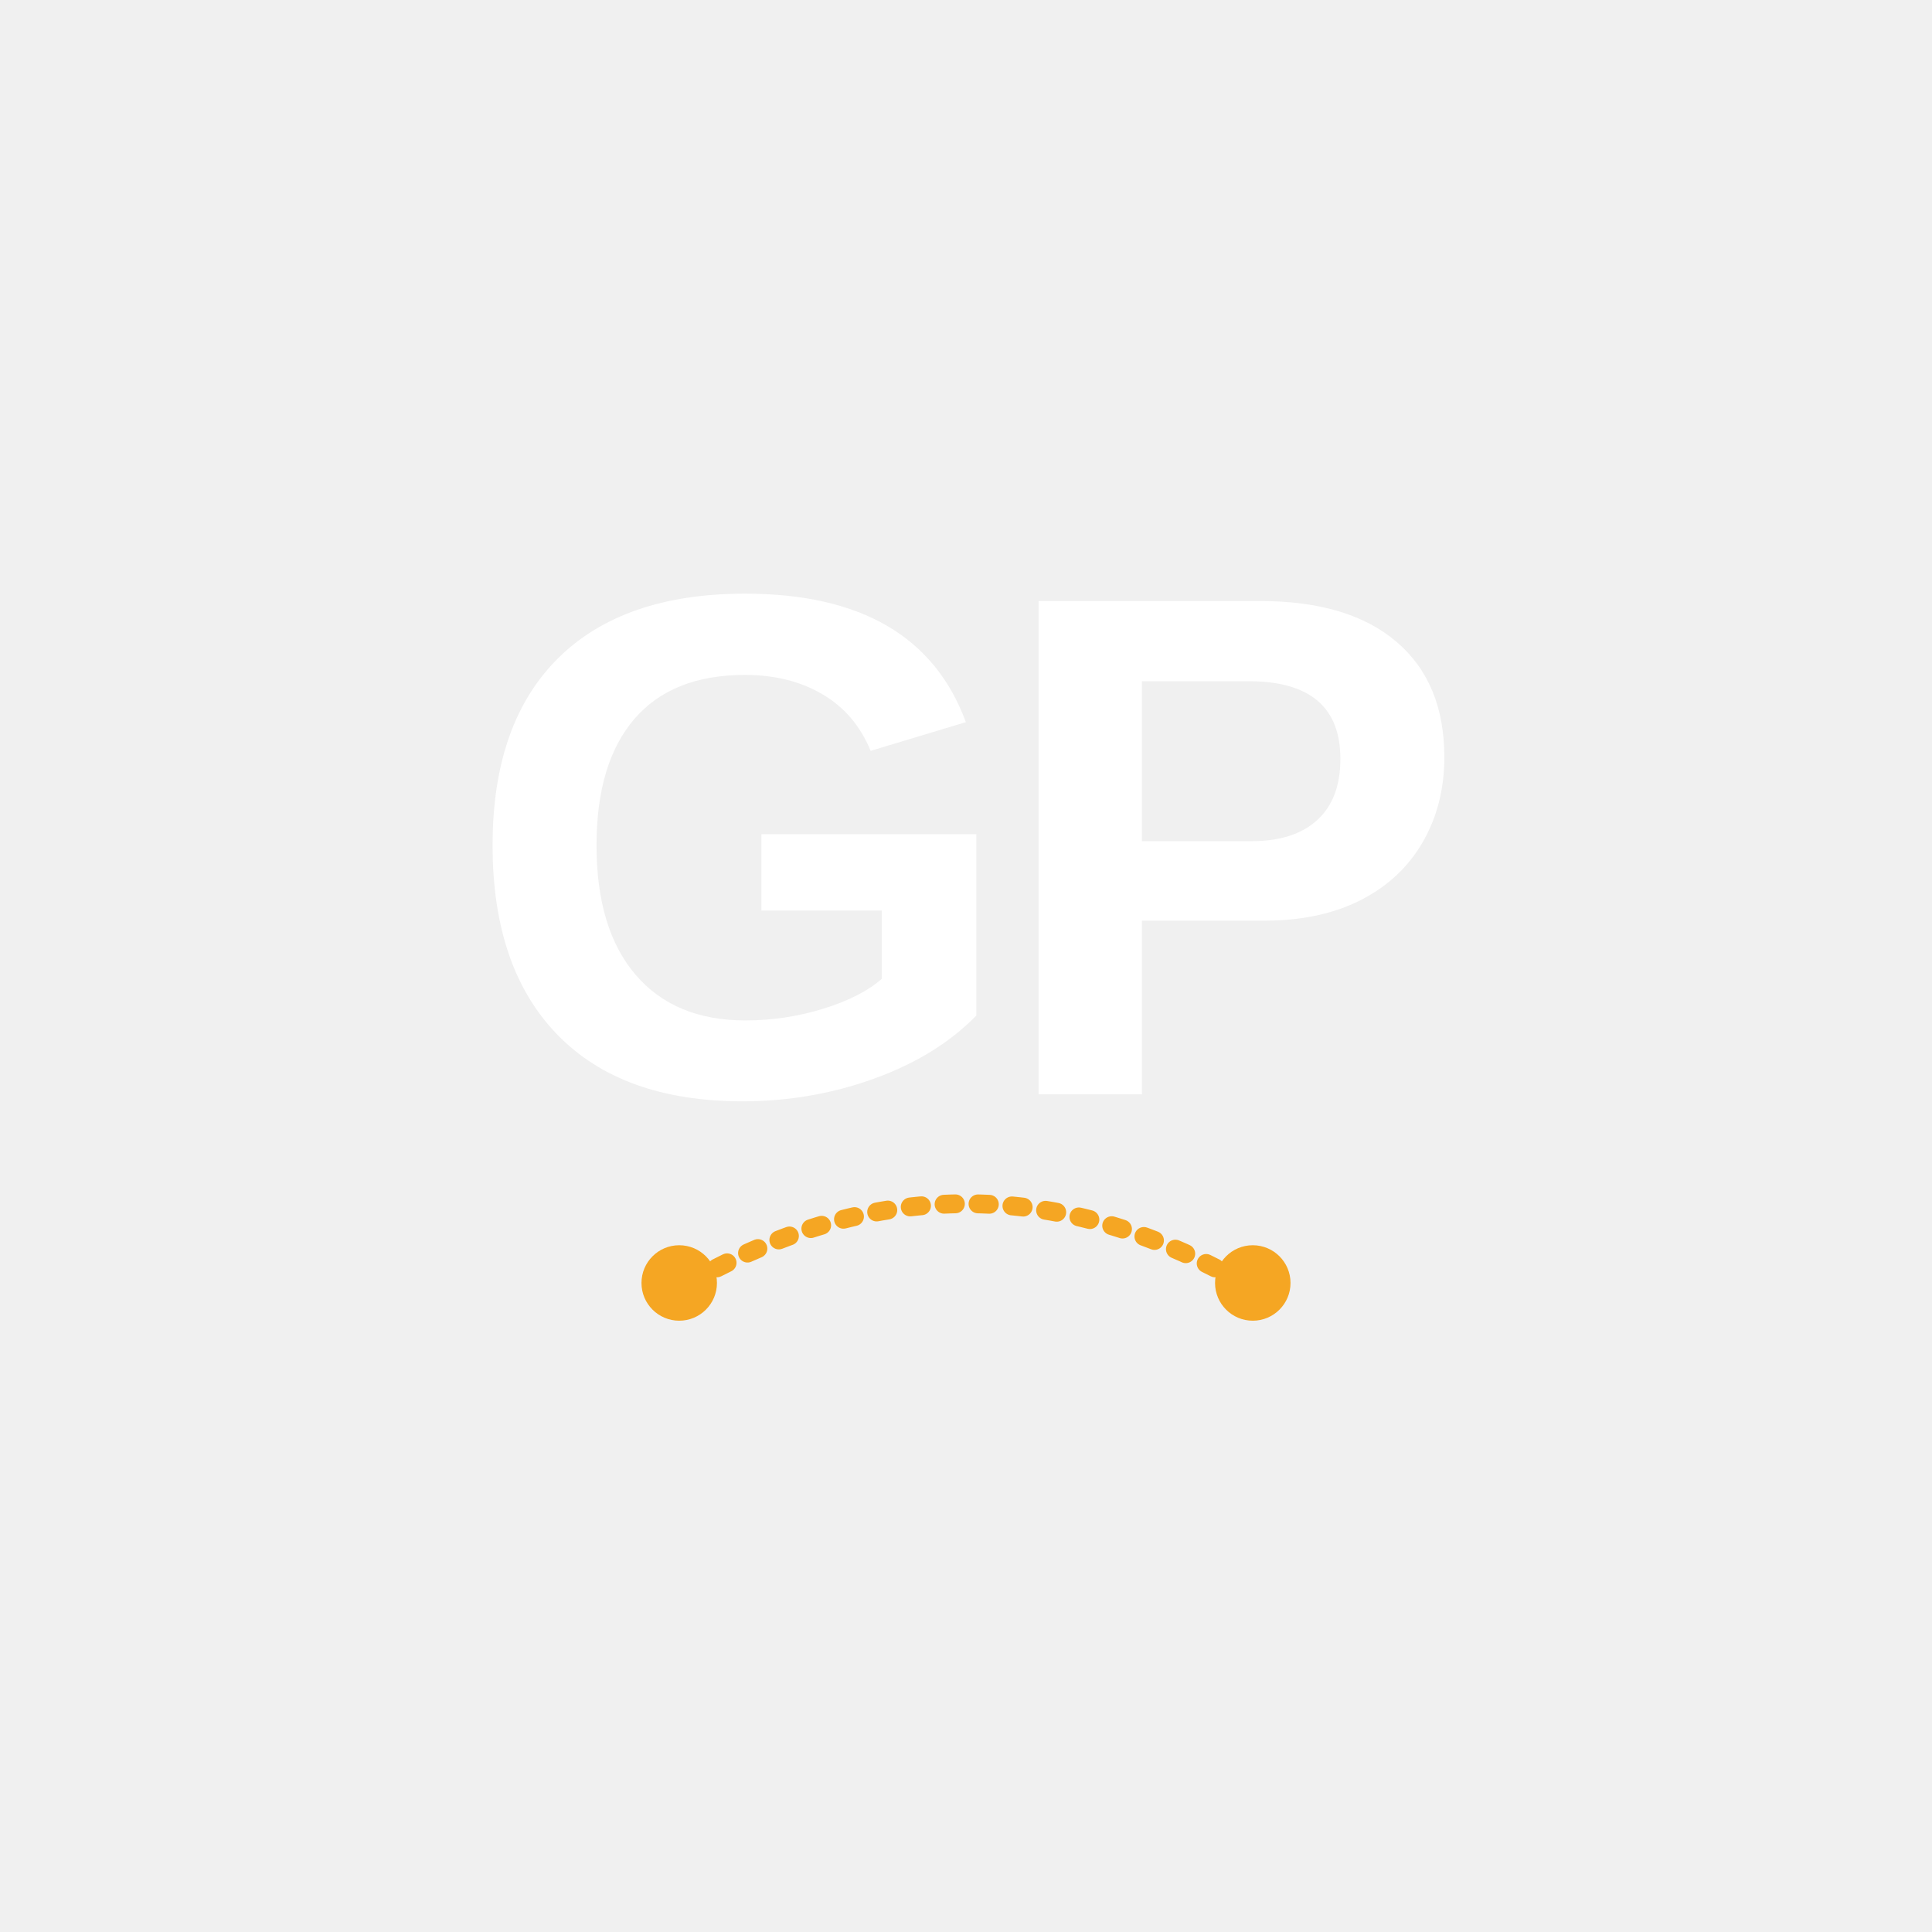
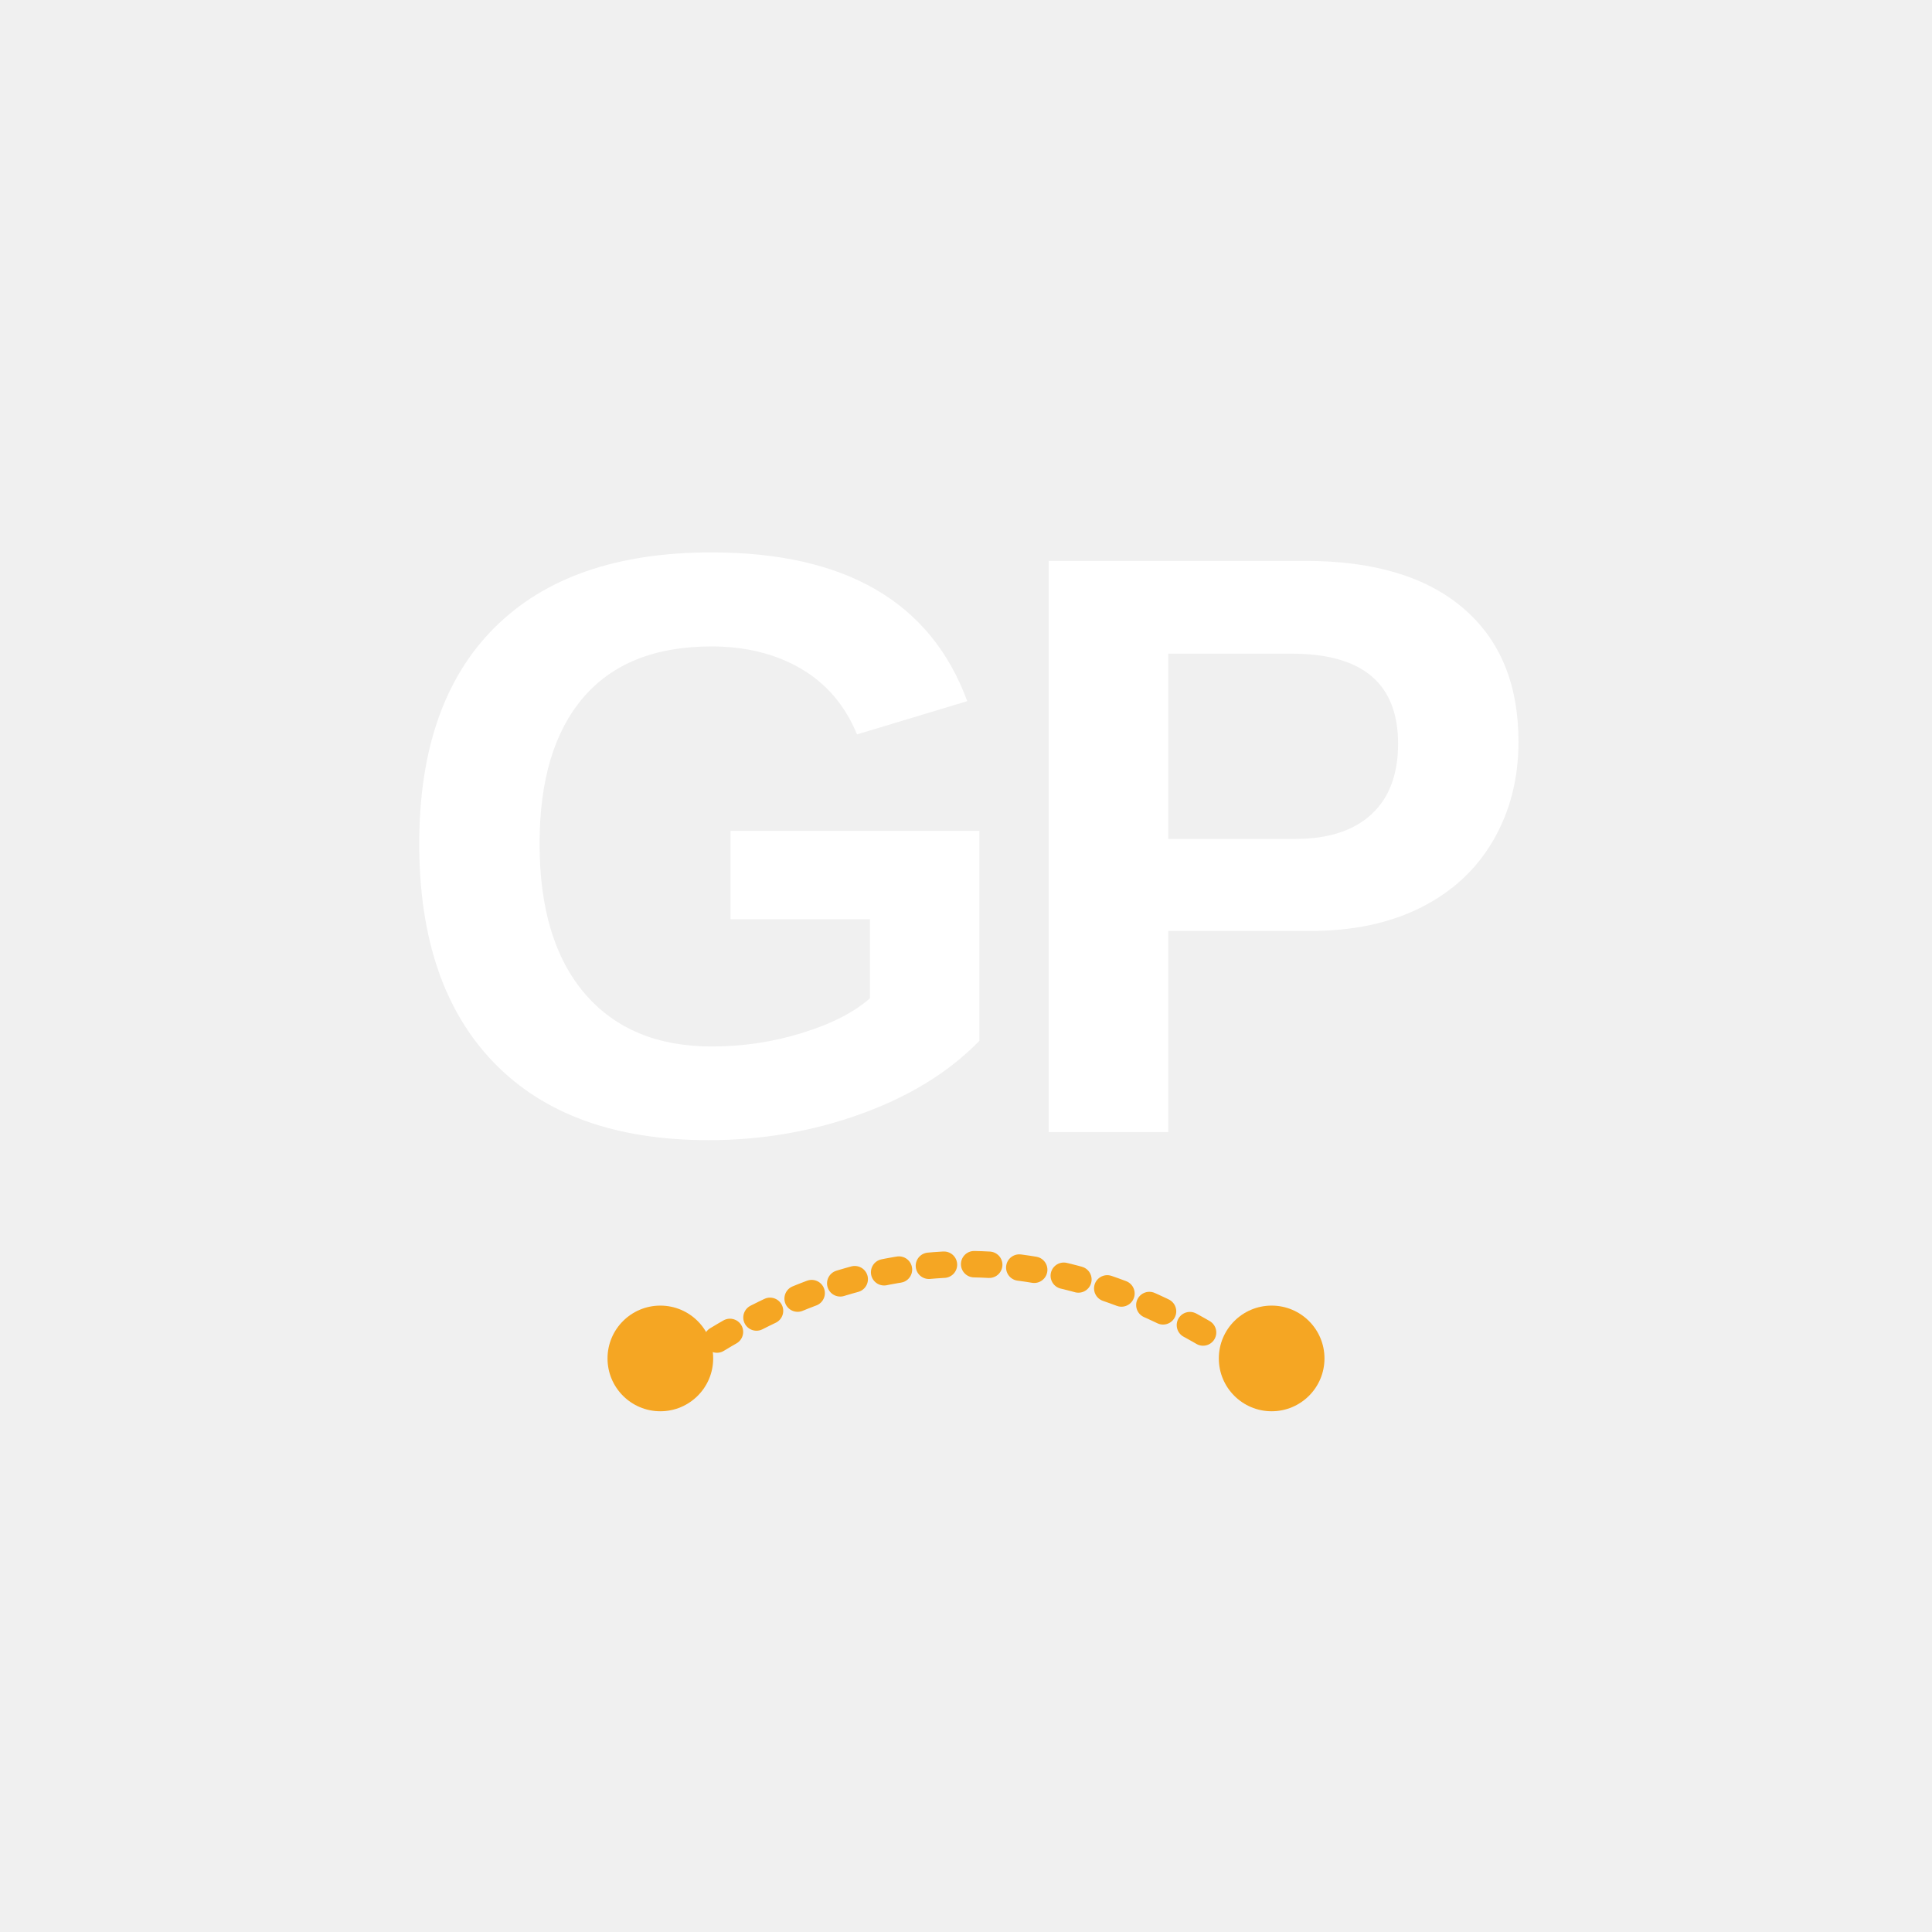
<svg xmlns="http://www.w3.org/2000/svg" viewBox="0 0 512 512" width="512" height="512">
-   <text x="256" y="290" font-family="Helvetica Neue, Arial, sans-serif" font-size="190" font-weight="800" fill="#FFFFFF" text-anchor="middle" letter-spacing="-8">GP</text>
-   <circle cx="180" cy="340" r="10" fill="#F5A623" />
-   <path d="M 190 336 Q 256 302 322 336" stroke="#F5A623" stroke-width="5" fill="none" stroke-linecap="round" stroke-dasharray="3 6" />
-   <circle cx="332" cy="340" r="10" fill="#F5A623" />
+   <text x="256" y="300" font-family="Helvetica Neue, Arial, sans-serif" font-size="220" font-weight="900" fill="#FFFFFF" text-anchor="middle" letter-spacing="-10">GP</text>
+   <circle cx="175" cy="360" r="14" fill="#F5A623" />
+   <path d="M 190 355 Q 256 315 322 355" stroke="#F5A623" stroke-width="7" fill="none" stroke-linecap="round" stroke-dasharray="4 8" />
+   <circle cx="337" cy="360" r="14" fill="#F5A623" />
</svg>
